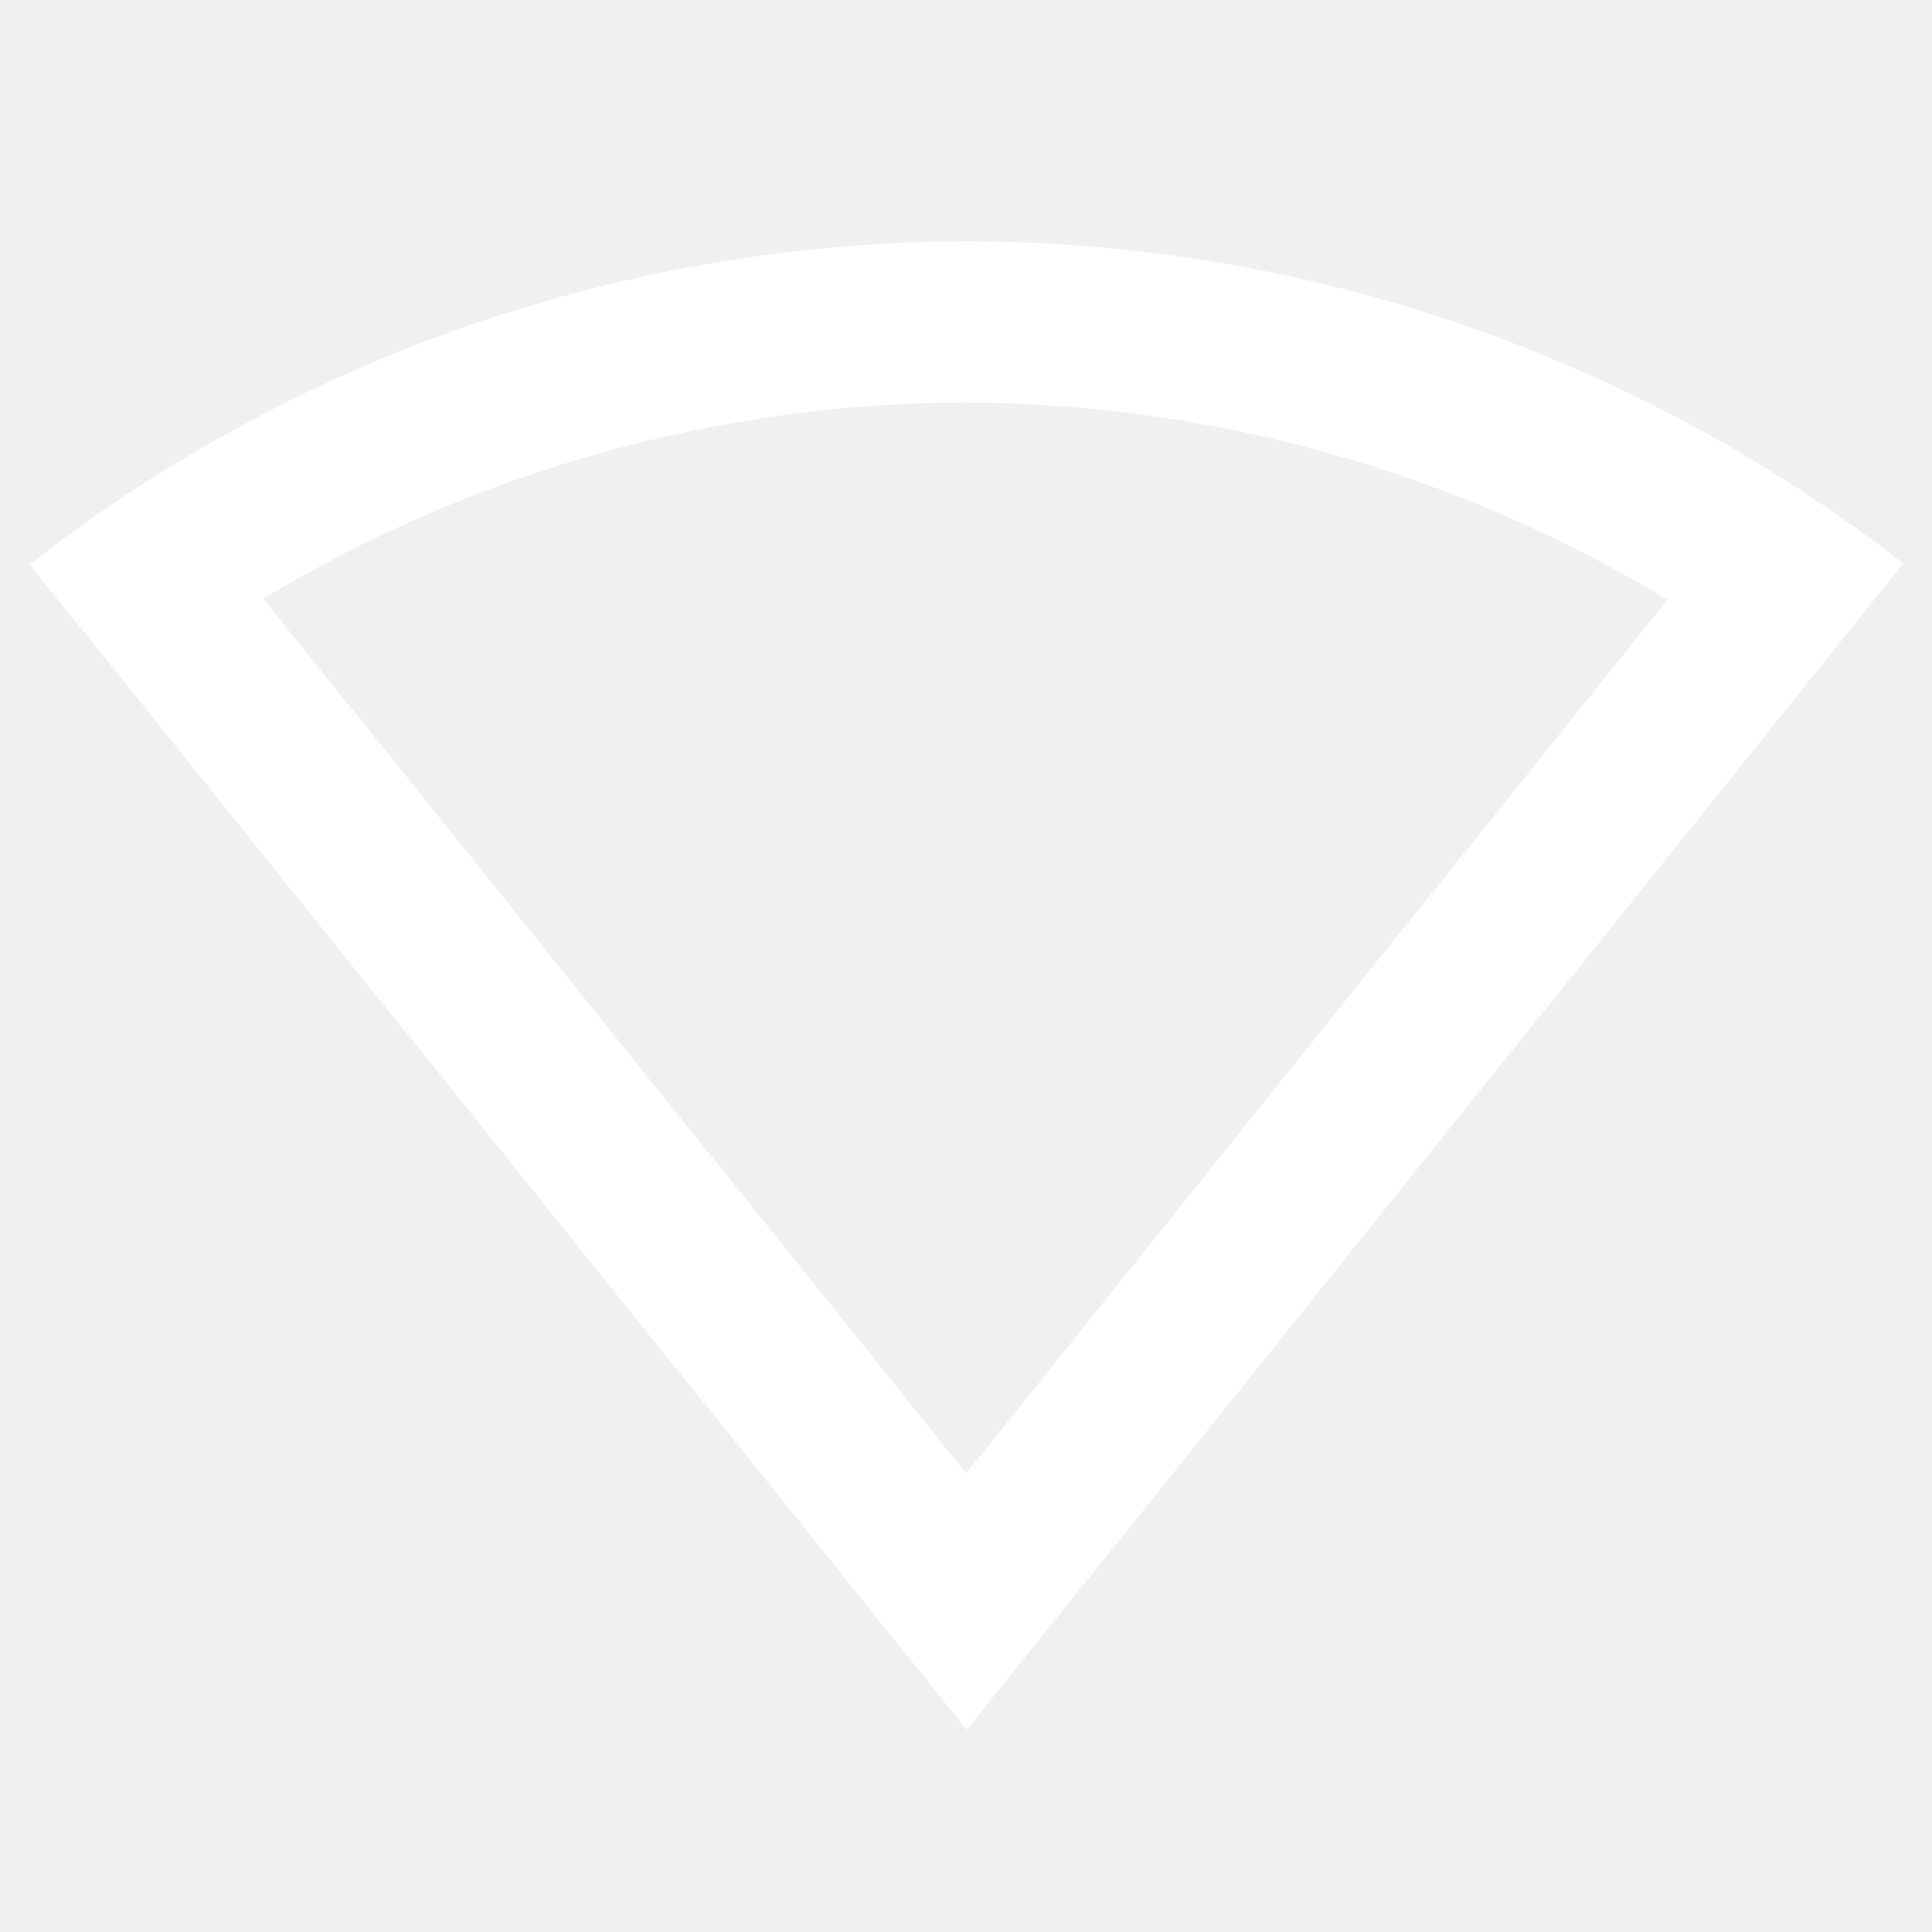
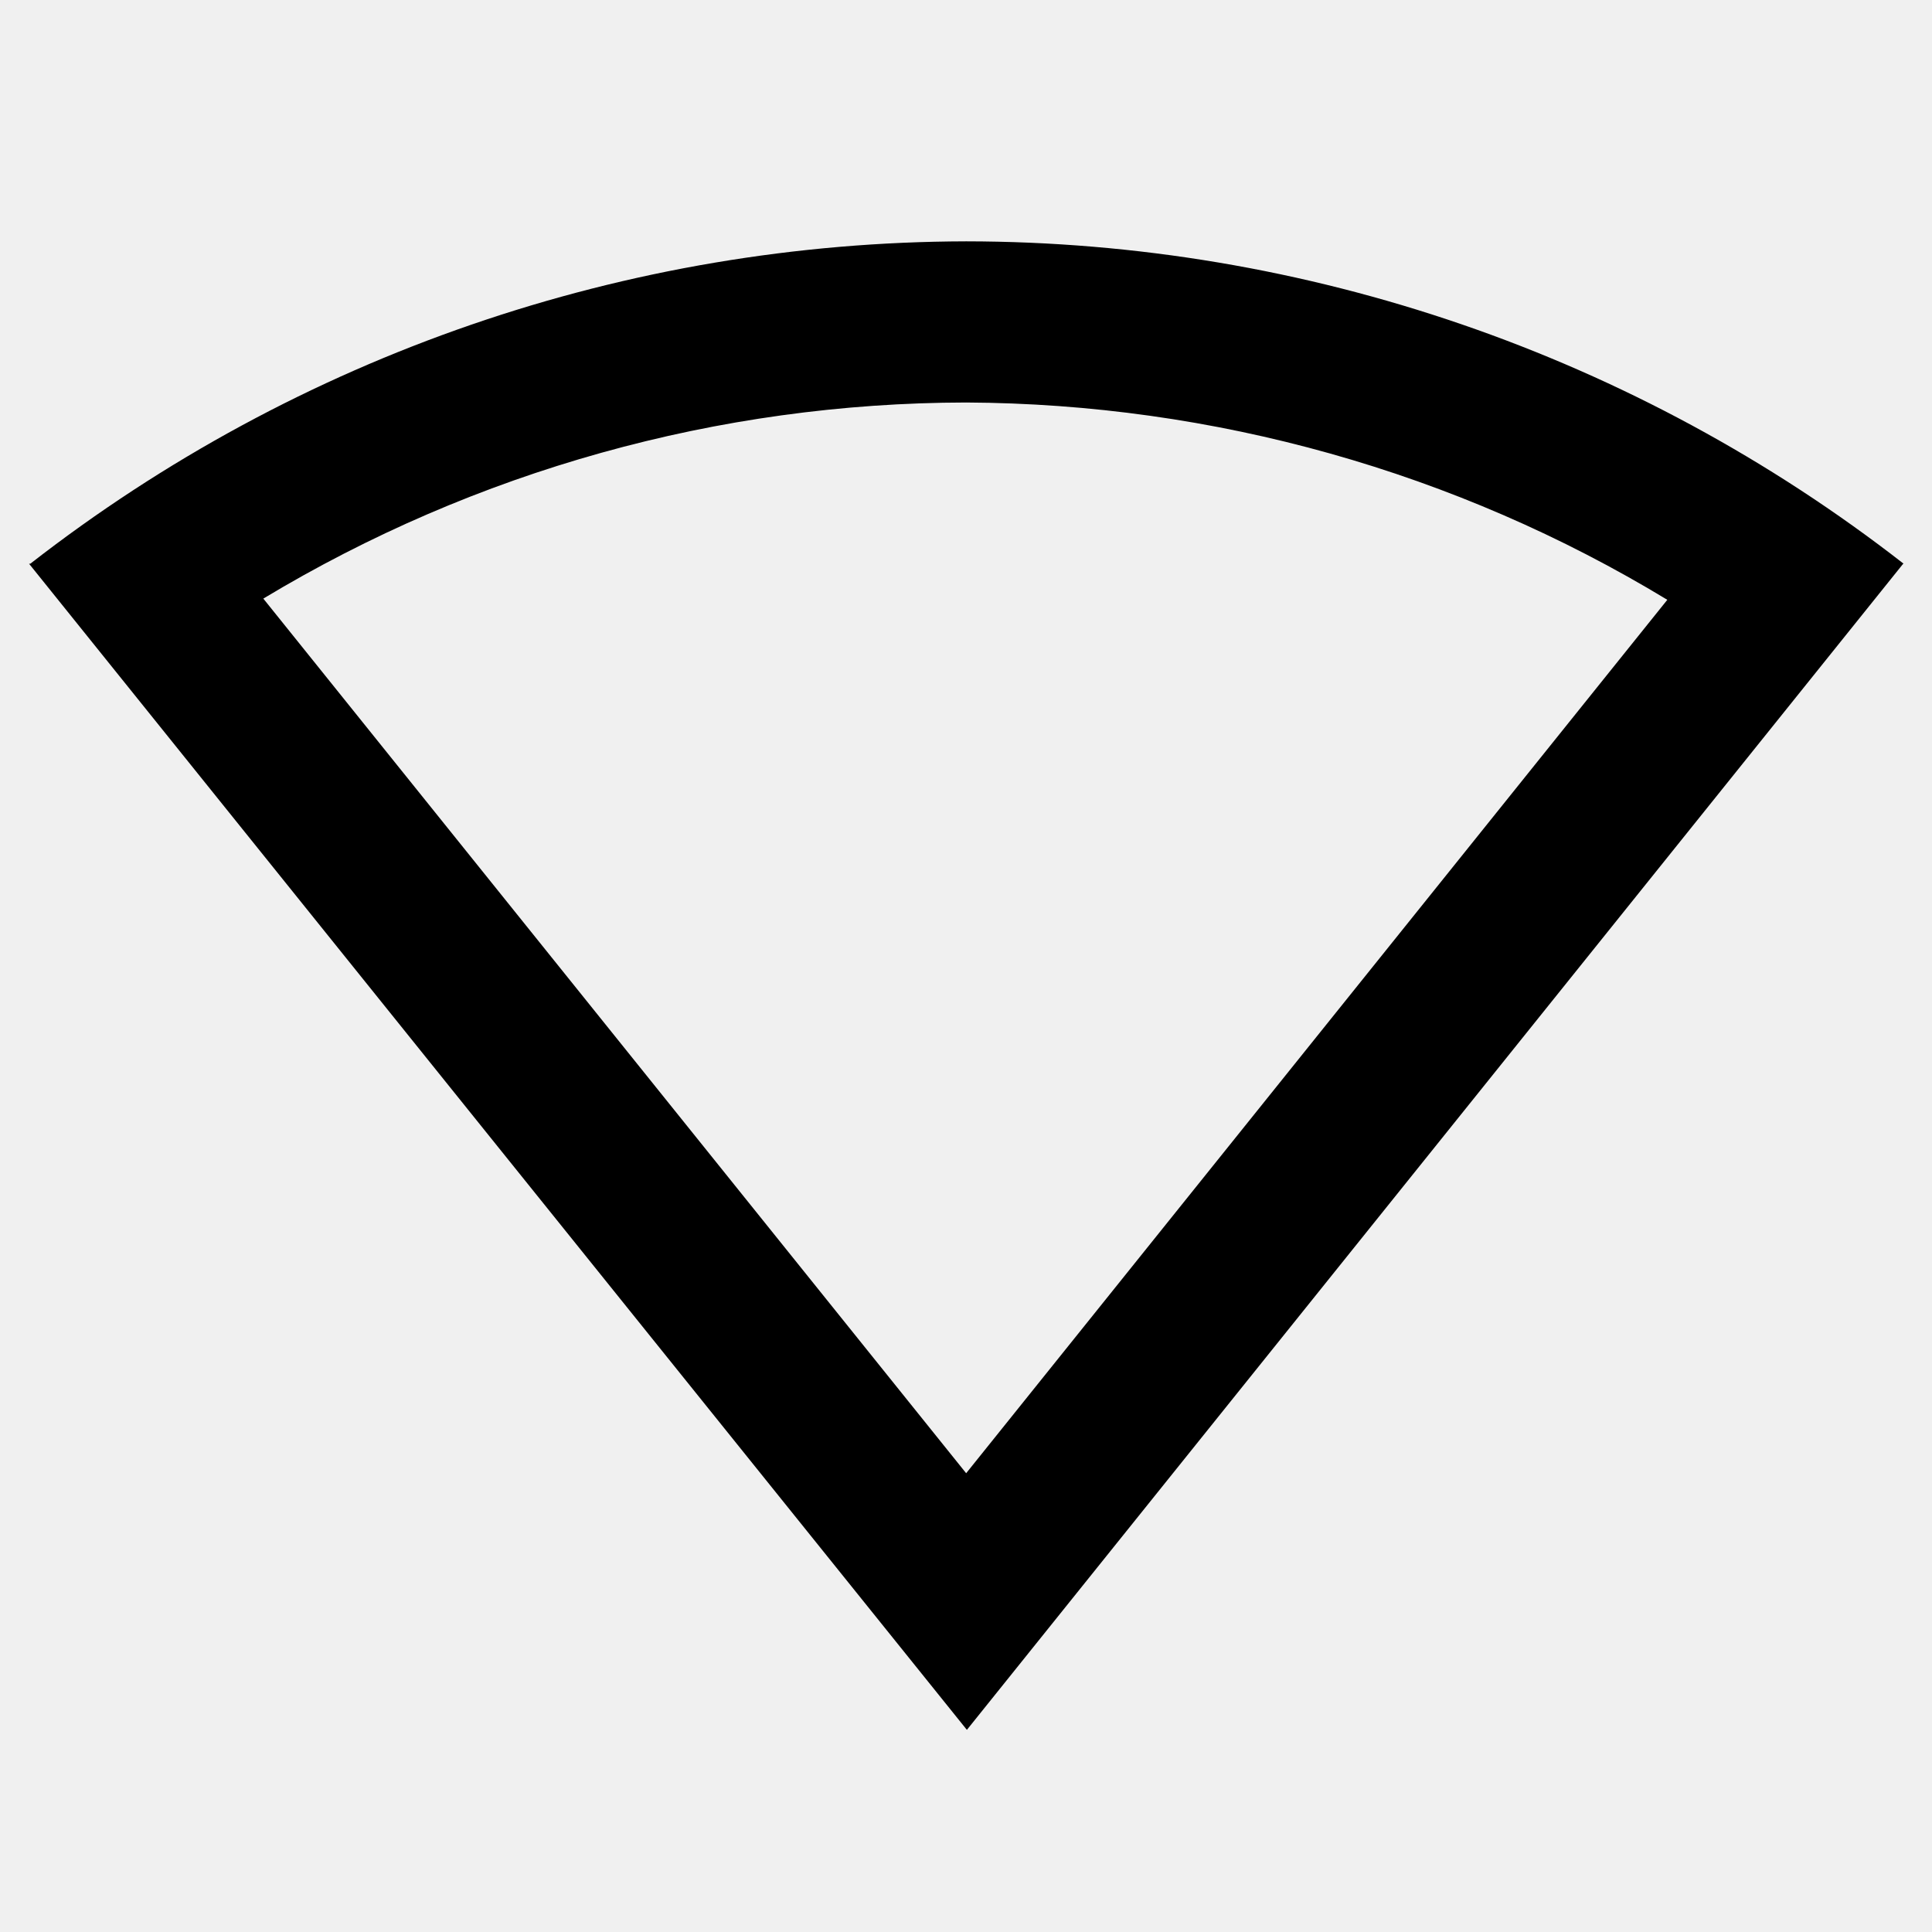
<svg xmlns="http://www.w3.org/2000/svg" version="1.1" baseProfile="full" width="240" height="240" viewBox="0 0 24.00 24.00" enable-background="new 0 0 24.00 24.00" xml:space="preserve">
-   <path fill="#ffffff" fill-opacity="1" stroke-width="0.2" stroke-linejoin="round" d="M 12.002,2.998C 7.787,3.007 3.701,4.414 0.376,7.003L 0.361,7.003C 4.244,11.831 8.125,16.66 12.011,21.489C 15.889,16.66 19.766,11.831 23.642,7.003L 23.648,7.003C 20.317,4.409 16.221,3.002 12.002,2.998 Z M 12.002,5C 15.074,5.015 18.086,5.859 20.712,7.451L 12.002,18.301L 3.271,7.436C 5.904,5.85 8.921,5.005 12.002,5 Z " />
+   <path fill="#000000" fill-opacity="1" stroke-width="0.2" stroke-linejoin="round" d="M 12.002,2.998C 7.787,3.007 3.701,4.414 0.376,7.003L 0.361,7.003C 4.244,11.831 8.125,16.66 12.011,21.489C 15.889,16.66 19.766,11.831 23.642,7.003L 23.648,7.003C 20.317,4.409 16.221,3.002 12.002,2.998 Z M 12.002,5C 15.074,5.015 18.086,5.859 20.712,7.451L 12.002,18.301L 3.271,7.436C 5.904,5.85 8.921,5.005 12.002,5 Z " />
</svg>
